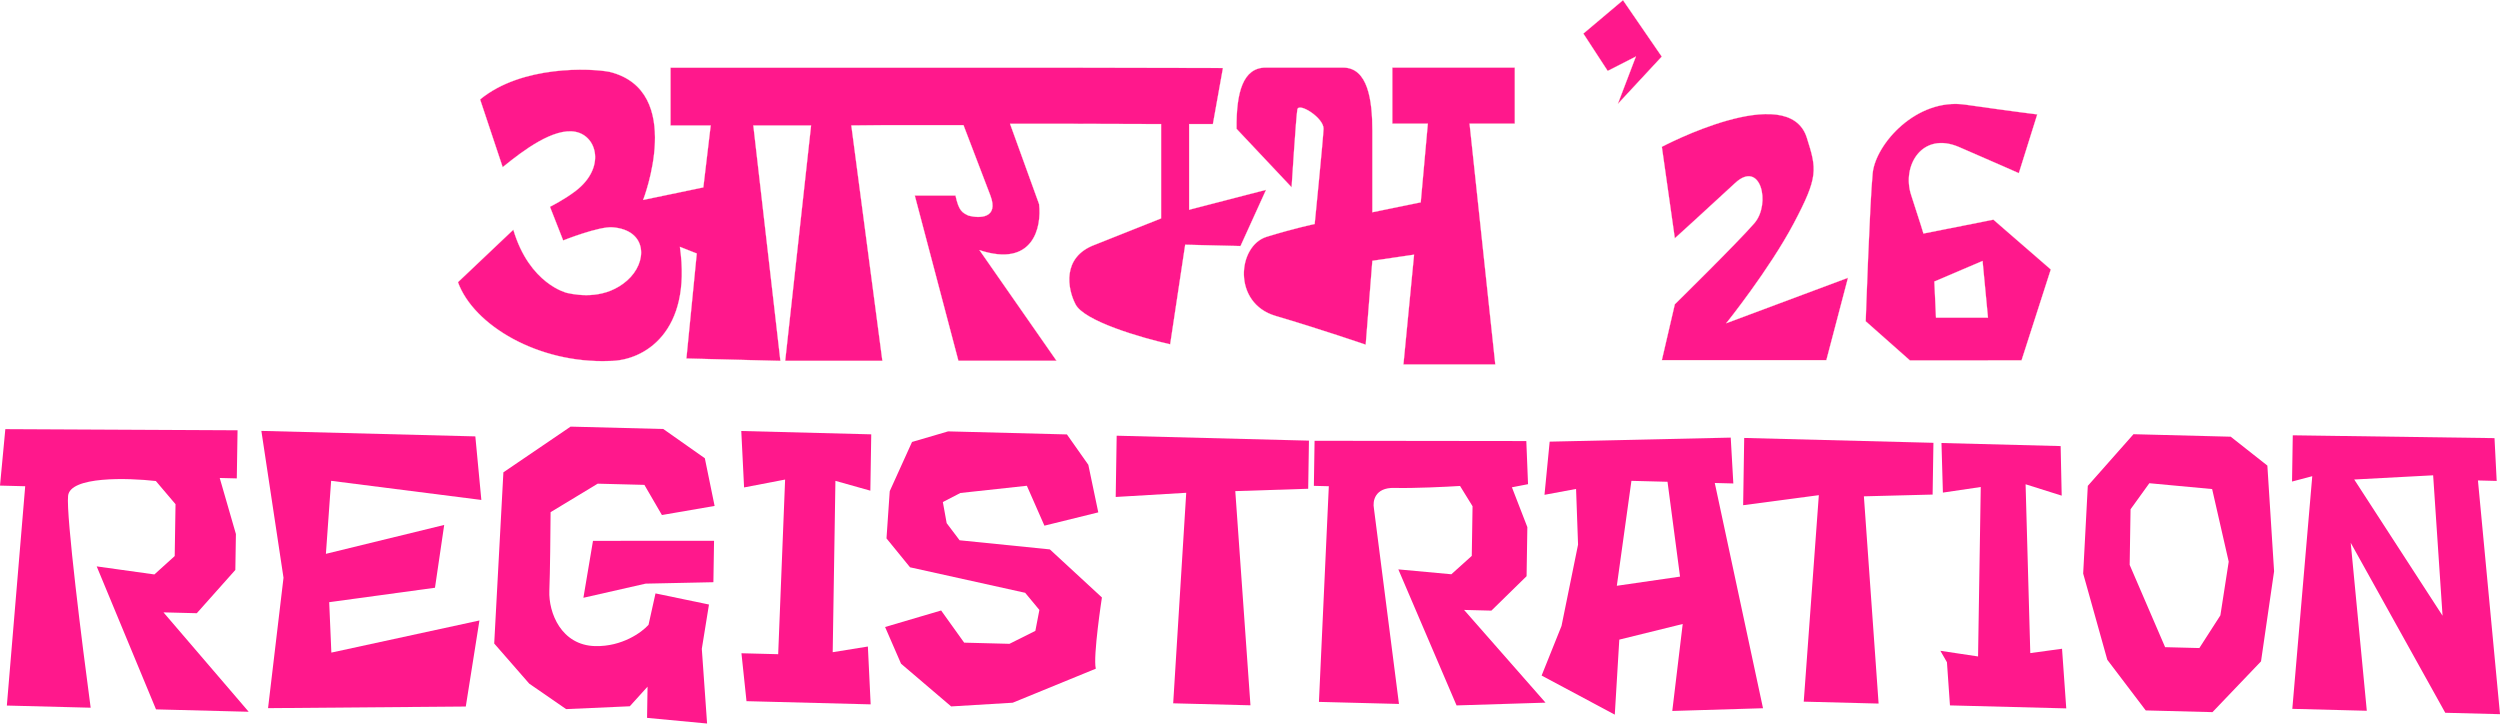
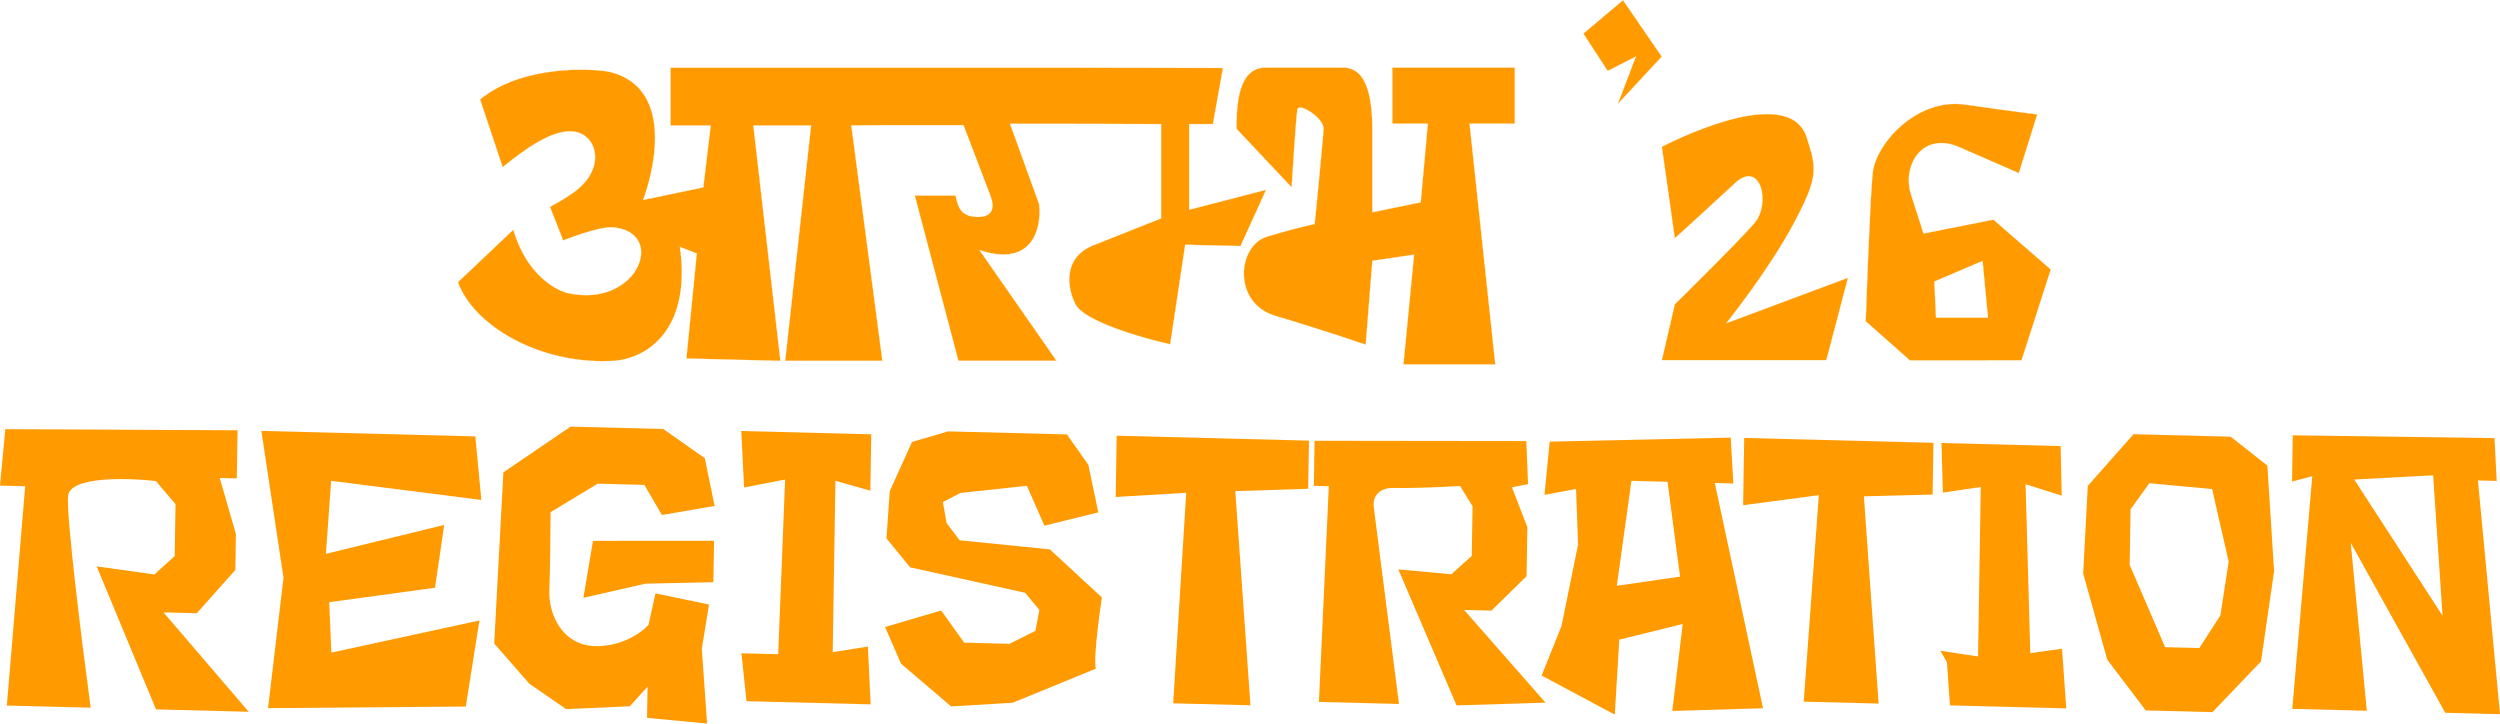
<svg xmlns="http://www.w3.org/2000/svg" width="20832" height="6029" viewBox="0 0 20832 6029" fill="none">
-   <path d="M13193.8 279.921L13524.1 1.476L13847.1 471.651L13480.9 866.063L13631.5 470.925L13396.5 590.96L13193.8 279.921Z" fill="#FF188C" stroke="#FFF0D7" stroke-width="2" />
-   <path d="M14458.2 1525.45C14244.6 1723.87 13956 1985.42 13956 1985.42L13847.8 1223.33C13847.8 1223.33 14901.4 665.014 15055.3 1145.86C15140.4 1411.84 15152 1473.73 14947.7 1859.96C14743.4 2246.2 14384.4 2693.38 14384.4 2693.38L15399 2314.6L15218.6 3001.13L13847.8 3001.13L13956 2535.56C13956 2535.56 14479.1 2021.48 14618.8 1859.96C14758.5 1698.45 14671.8 1327.03 14458.2 1525.45Z" fill="#FF188C" stroke="#FFF0D7" stroke-width="2" />
-   <path fill-rule="evenodd" clip-rule="evenodd" d="M15604.5 1443.82C15628.8 1199.85 15969.5 813.978 16375.5 871.811C16781.1 929.585 16975.7 953.193 16976.1 953.241L16822.5 1442.99C16821.7 1442.62 16630.8 1357.75 16324.8 1225.47C16018.2 1092.92 15844.3 1378.4 15925.7 1626.61C16006.8 1873.92 16027.5 1945.49 16027.7 1946L16610.5 1830.38L17088.8 2245.43L16845.1 3002.56H16565.4V3003.4H15915.1L15546.6 2677.14C15546.7 2675.56 15580.3 1687.6 15604.5 1443.82ZM16118.6 2345.78L16132.2 2646.8H16565.4L16520.4 2174.3L16118.6 2345.78Z" fill="#FF188C" stroke="#FFF0D7" stroke-width="2" />
-   <path d="M12622.7 1030.37H12245.5L12460 3036.98H11694.5L11783.2 2122.03L11435.6 2173.07L11380.1 2872.05C11380.1 2872.05 10991.8 2739.01 10629.4 2632.51C10267 2526.02 10311.7 2047.3 10555.5 1972.81C10799 1898.36 10954.7 1866.82 10954.9 1866.78C10954.9 1866.78 11025.1 1163.88 11028.8 1073.56C11032.5 983.243 10821.7 849.731 10810.6 912.56C10799.5 975.378 10762.6 1560.26 10762.6 1560.49L10304 1073.56C10300.7 771.326 10356.6 562.192 10548.1 563.073C10764.6 563.074 11065.6 563.073 11191.5 563.072C11398.6 563.07 11435.6 834.024 11435.6 1089.27V1768.61L11838.7 1686.15L11897.9 1030.37H11602V563.072H12622.7V1030.37ZM8935.46 563.932H8942.81L8942.81 563.947L10190.6 566.551L10106.7 1033.91H9908.82V1747.77L10549.8 1581.77L10336.8 2050.33L9876.01 2039.17L9750.74 2868.97C9514.77 2816.28 9026.34 2675.16 8960.36 2532.2C8897.94 2410.93 8843.27 2142.56 9123.87 2039.17L9675.13 1819.95V1033.91L8877.88 1031.56V1031.55H8416.42L8658.56 1701.2C8680.77 1890.75 8612.52 2232.75 8161.82 2084.3L8803.94 3006.13H7986.14L7622.67 1629.37H7961.91C7989.39 1758.39 8018.73 1772.31 8070.95 1796.97C8161.82 1820.92 8325.38 1820.92 8252.68 1629.37L8028.54 1042.75H7375.6L7375.6 1042.65L7093.84 1045.29L7352.76 3007.1H6542.81L6758.57 1045.29H6277.25L6502.97 3007.1L5719.58 2987.18L5806.04 2112.22L5665.39 2056.79C5766.92 2767.18 5367.24 3007.63 5078.99 3008.12C4486.93 3031.3 3946.04 2711.06 3816 2351.42L4277.46 1914.15C4411.74 2368.51 4724.72 2440.79 4724.72 2440.79C4834.76 2465.63 5051.3 2490.48 5225.23 2337.85C5399.17 2185.21 5395.83 1917.22 5104.54 1894.13C4990.05 1885.06 4693.09 2003.42 4692.78 2003.55L4582.74 1723.12C4582.87 1723.05 4696.21 1667.53 4795.72 1591.78C5047.74 1399.94 4976.75 1133.87 4795.72 1098.38C4614.69 1062.88 4362.81 1250.72 4188.72 1393L4000.58 828.598C4349.43 541.297 4924.78 568.573 5078.99 598.619C5714.13 755.067 5359.02 1666.01 5359.02 1666.01L5860.76 1561.55L5922.07 1045.29H5587.3V563.963H7392.48L7392.48 563.932H8877.88V563.812L8935.46 563.932Z" fill="#FF188C" />
+   <path d="M13193.8 279.921L13524.1 1.476L13847.1 471.651L13480.9 866.063L13631.5 470.925L13396.5 590.96L13193.8 279.921Z" fill="#FF9A00" stroke="#FFF0D7" stroke-width="2" />
+   <path d="M14458.2 1525.45C14244.6 1723.87 13956 1985.42 13956 1985.42L13847.8 1223.33C13847.8 1223.33 14901.4 665.014 15055.3 1145.86C15140.4 1411.84 15152 1473.73 14947.7 1859.96C14743.4 2246.2 14384.4 2693.38 14384.4 2693.38L15399 2314.6L15218.6 3001.13L13847.8 3001.13L13956 2535.56C13956 2535.56 14479.1 2021.48 14618.8 1859.96C14758.5 1698.45 14671.8 1327.03 14458.2 1525.45Z" fill="#FF9A00" stroke="#FFF0D7" stroke-width="2" />
+   <path fill-rule="evenodd" clip-rule="evenodd" d="M15604.5 1443.82C15628.8 1199.85 15969.5 813.978 16375.5 871.811C16781.1 929.585 16975.7 953.193 16976.1 953.241L16822.5 1442.99C16821.7 1442.62 16630.8 1357.75 16324.8 1225.47C16018.2 1092.92 15844.3 1378.4 15925.7 1626.61C16006.8 1873.92 16027.5 1945.49 16027.7 1946L16610.5 1830.38L17088.8 2245.43L16845.1 3002.56H16565.4V3003.4H15915.1L15546.6 2677.14C15546.7 2675.56 15580.3 1687.6 15604.5 1443.82ZM16118.6 2345.78L16132.2 2646.8H16565.4L16520.4 2174.3L16118.6 2345.78Z" fill="#FF9A00" stroke="#FFF0D7" stroke-width="2" />
+   <path d="M12622.7 1030.37H12245.5L12460 3036.98H11694.5L11783.2 2122.03L11435.6 2173.07L11380.1 2872.05C11380.1 2872.05 10991.8 2739.01 10629.4 2632.51C10267 2526.02 10311.7 2047.3 10555.5 1972.81C10799 1898.36 10954.7 1866.82 10954.9 1866.78C10954.9 1866.78 11025.1 1163.88 11028.8 1073.56C11032.5 983.243 10821.7 849.731 10810.6 912.56C10799.5 975.378 10762.6 1560.26 10762.6 1560.49L10304 1073.56C10300.7 771.326 10356.6 562.192 10548.1 563.073C10764.6 563.074 11065.6 563.073 11191.5 563.072C11398.6 563.07 11435.6 834.024 11435.6 1089.27V1768.61L11838.7 1686.15L11897.9 1030.37H11602V563.072H12622.7V1030.37ZM8935.46 563.932H8942.81L8942.81 563.947L10190.6 566.551L10106.7 1033.91H9908.82V1747.77L10549.8 1581.77L10336.8 2050.33L9876.01 2039.17L9750.74 2868.97C9514.77 2816.28 9026.34 2675.16 8960.36 2532.2C8897.94 2410.93 8843.27 2142.56 9123.87 2039.17L9675.13 1819.95V1033.91L8877.88 1031.56V1031.55H8416.42L8658.56 1701.2C8680.77 1890.75 8612.52 2232.75 8161.82 2084.3L8803.94 3006.13H7986.14L7622.67 1629.37H7961.91C7989.39 1758.39 8018.73 1772.31 8070.95 1796.97C8161.82 1820.92 8325.38 1820.92 8252.68 1629.37L8028.54 1042.75H7375.6L7375.6 1042.65L7093.84 1045.29L7352.76 3007.1H6542.81L6758.57 1045.29H6277.25L6502.97 3007.1L5719.58 2987.18L5806.04 2112.22L5665.39 2056.79C5766.92 2767.18 5367.24 3007.63 5078.99 3008.12C4486.93 3031.3 3946.04 2711.06 3816 2351.42L4277.46 1914.15C4411.74 2368.51 4724.72 2440.79 4724.72 2440.79C4834.76 2465.63 5051.3 2490.48 5225.23 2337.85C5399.17 2185.21 5395.83 1917.22 5104.54 1894.13C4990.05 1885.06 4693.09 2003.42 4692.78 2003.55L4582.74 1723.12C4582.87 1723.05 4696.21 1667.53 4795.72 1591.78C5047.74 1399.94 4976.75 1133.87 4795.72 1098.38C4614.69 1062.88 4362.81 1250.72 4188.72 1393L4000.58 828.598C4349.43 541.297 4924.78 568.573 5078.99 598.619C5714.13 755.067 5359.02 1666.01 5359.02 1666.01L5860.76 1561.55L5922.07 1045.29H5587.3V563.963H7392.48L7392.48 563.932H8877.88V563.812L8935.46 563.932Z" fill="#FF9A00" />
  <path d="M12622.7 1030.37V1031.37H12623.7V1030.37H12622.7ZM12245.5 1030.37V1029.37H12244.4L12244.5 1030.47L12245.5 1030.37ZM12460 3036.98V3037.98H12461.1L12461 3036.87L12460 3036.98ZM11694.5 3036.98L11693.5 3036.88L11693.4 3037.98H11694.5V3036.98ZM11783.2 2122.03L11784.2 2122.12L11784.3 2120.85L11783.1 2121.04L11783.2 2122.03ZM11435.6 2173.07L11435.5 2172.08L11434.7 2172.2L11434.6 2172.99L11435.6 2173.07ZM11380.1 2872.05L11379.8 2873L11381 2873.41L11381.1 2872.13L11380.1 2872.05ZM10629.4 2632.51L10629.1 2633.47V2633.47L10629.4 2632.51ZM10555.5 1972.81L10555.8 1973.76V1973.76L10555.5 1972.81ZM10954.9 1866.78L10955.1 1867.76L10955.8 1867.61L10955.8 1866.88L10954.9 1866.78ZM11028.8 1073.56L11029.8 1073.6V1073.6L11028.8 1073.56ZM10810.6 912.56L10809.6 912.387V912.387L10810.6 912.56ZM10762.6 1560.49L10761.8 1561.17L10763.4 1562.85L10763.6 1560.55L10762.6 1560.49ZM10304 1073.56L10303 1073.58L10303 1073.97L10303.3 1074.25L10304 1073.56ZM10548.1 563.073L10548.1 564.073H10548.1V563.073ZM11191.5 563.072V562.072V562.072V563.072ZM11435.6 1089.27H11436.6V1089.27H11435.6ZM11435.6 1768.61H11434.6V1769.84L11435.8 1769.59L11435.6 1768.61ZM11838.7 1686.15L11838.9 1687.13L11839.6 1686.98L11839.7 1686.24L11838.7 1686.15ZM11897.9 1030.37L11898.9 1030.45L11899 1029.37H11897.9V1030.37ZM11602 1030.37H11601V1031.37H11602V1030.37ZM11602 563.072V562.072H11601V563.072H11602ZM12622.7 563.072H12623.7V562.072H12622.7V563.072ZM8935.46 563.932L8935.46 564.932H8935.46V563.932ZM8942.81 563.932L8943.81 563.999L8943.88 562.932H8942.81V563.932ZM8942.81 563.947L8941.82 563.881L8941.74 564.945L8942.81 564.947L8942.81 563.947ZM10190.6 566.551L10191.6 566.727L10191.8 565.553L10190.6 565.551L10190.6 566.551ZM10106.7 1033.91V1034.91H10107.6L10107.7 1034.08L10106.7 1033.91ZM9908.82 1033.91V1032.91H9907.82V1033.91H9908.82ZM9908.82 1747.77H9907.82V1749.06L9909.07 1748.74L9908.82 1747.77ZM10549.8 1581.77L10550.7 1582.19L10551.6 1580.28L10549.5 1580.8L10549.8 1581.77ZM10336.8 2050.33L10336.8 2051.33L10337.4 2051.35L10337.7 2050.75L10336.8 2050.33ZM9876.01 2039.17L9876.03 2038.17L9875.15 2038.15L9875.02 2039.03L9876.01 2039.17ZM9750.74 2868.97L9750.52 2869.95L9751.57 2870.18L9751.73 2869.12L9750.74 2868.97ZM8960.36 2532.2L8961.26 2531.78L8961.26 2531.76L8961.25 2531.74L8960.36 2532.2ZM9123.87 2039.17L9124.22 2040.11L9124.23 2040.11L9124.24 2040.1L9123.87 2039.17ZM9675.13 1819.95L9675.5 1820.88L9676.13 1820.63V1819.95H9675.13ZM9675.13 1033.91H9676.13V1032.91L9675.13 1032.91L9675.13 1033.91ZM8877.88 1031.56H8876.88V1032.56L8877.87 1032.56L8877.88 1031.56ZM8877.88 1031.55H8878.88V1030.55H8877.88V1031.55ZM8416.42 1031.55V1030.55H8414.99L8415.47 1031.89L8416.42 1031.55ZM8658.56 1701.2L8659.55 1701.08L8659.54 1700.97L8659.5 1700.86L8658.56 1701.2ZM8161.82 2084.3L8162.13 2083.35L8159.28 2082.41L8161 2084.87L8161.82 2084.3ZM8803.94 3006.13V3007.13H8805.86L8804.76 3005.55L8803.94 3006.13ZM7986.14 3006.13L7985.17 3006.38L7985.37 3007.13H7986.14V3006.13ZM7622.67 1629.37V1628.37H7621.37L7621.71 1629.62L7622.67 1629.37ZM7961.91 1629.37L7962.89 1629.16L7962.72 1628.37H7961.91V1629.37ZM8070.95 1796.97L8070.52 1797.88L8070.61 1797.92L8070.69 1797.94L8070.95 1796.97ZM8252.68 1629.37L8253.62 1629.01L8253.62 1629.01L8252.68 1629.37ZM8028.54 1042.75L8029.47 1042.39L8029.22 1041.75H8028.54V1042.75ZM7375.6 1042.75L7374.6 1042.72L7374.57 1043.75H7375.6V1042.75ZM7375.6 1042.65L7376.6 1042.68L7376.64 1041.64L7375.6 1041.65L7375.6 1042.65ZM7093.84 1045.29L7093.83 1044.29L7092.7 1044.3L7092.85 1045.42L7093.84 1045.29ZM7352.76 3007.1V3008.1H7353.9L7353.75 3006.97L7352.76 3007.1ZM6542.81 3007.1L6541.81 3006.99L6541.69 3008.1H6542.81V3007.1ZM6758.57 1045.29L6759.57 1045.4L6759.69 1044.29H6758.57V1045.29ZM6277.25 1045.29V1044.29H6276.13L6276.26 1045.4L6277.25 1045.29ZM6502.97 3007.1L6502.95 3008.1L6504.1 3008.13L6503.97 3006.98L6502.97 3007.1ZM5719.58 2987.18L5718.58 2987.08L5718.48 2988.15L5719.55 2988.18L5719.58 2987.18ZM5806.04 2112.22L5807.04 2112.32L5807.11 2111.57L5806.41 2111.29L5806.04 2112.22ZM5665.39 2056.79L5665.76 2055.86L5664.16 2055.23L5664.4 2056.94L5665.39 2056.79ZM5078.99 3008.11L5078.99 3007.11L5078.97 3007.12L5078.95 3007.12L5078.99 3008.11ZM3816 2351.42L3815.31 2350.69L3814.84 2351.14L3815.06 2351.76L3816 2351.42ZM4277.46 1914.15L4278.42 1913.87L4277.96 1912.3L4276.77 1913.43L4277.46 1914.15ZM4724.72 2440.79L4724.5 2441.76L4724.5 2441.76L4724.72 2440.79ZM5225.23 2337.85L5225.89 2338.6V2338.6L5225.23 2337.85ZM5104.54 1894.13L5104.62 1893.14V1893.14L5104.54 1894.13ZM4692.78 2003.55L4691.85 2003.91L4692.21 2004.85L4693.15 2004.48L4692.78 2003.55ZM4582.74 1723.12L4582.3 1722.22L4581.47 1722.63L4581.8 1723.49L4582.74 1723.12ZM4795.72 1591.78L4796.32 1592.58V1592.58L4795.72 1591.78ZM4795.72 1098.38L4795.91 1097.39V1097.39L4795.72 1098.38ZM4188.72 1393L4187.77 1393.32L4188.23 1394.69L4189.35 1393.78L4188.72 1393ZM4000.58 828.598L3999.95 827.826L3999.42 828.262L3999.64 828.914L4000.58 828.598ZM5078.99 598.619L5079.23 597.648L5079.2 597.642L5079.18 597.637L5078.99 598.619ZM5359.02 1666.01L5358.09 1665.64L5357.42 1667.36L5359.22 1666.98L5359.02 1666.01ZM5860.76 1561.55L5860.96 1562.53L5861.67 1562.38L5861.75 1561.67L5860.76 1561.55ZM5922.07 1045.29L5923.06 1045.4L5923.19 1044.29H5922.07V1045.29ZM5587.3 1045.29H5586.3V1046.29H5587.3V1045.29ZM5587.3 563.963V562.963H5586.3V563.963H5587.3ZM7392.48 563.963V564.963H7393.45L7393.48 563.995L7392.48 563.963ZM7392.48 563.932V562.932H7391.51L7391.48 563.9L7392.48 563.932ZM8877.88 563.932V564.932H8878.88V563.932H8877.88ZM8877.88 563.812L8877.88 562.812L8876.88 562.81V563.812H8877.88ZM12622.7 1030.37V1029.37H12245.5V1030.37V1031.37H12622.7V1030.37ZM12245.5 1030.37L12244.5 1030.47L12459 3037.08L12460 3036.98L12461 3036.87L12246.5 1030.26L12245.5 1030.37ZM12460 3036.98V3035.98H11694.5V3036.98V3037.98H12460V3036.98ZM11694.5 3036.98L11695.5 3037.07L11784.2 2122.12L11783.2 2122.03L11782.2 2121.93L11693.5 3036.88L11694.5 3036.98ZM11783.2 2122.03L11783.1 2121.04L11435.5 2172.08L11435.6 2173.07L11435.7 2174.06L11783.4 2123.01L11783.2 2122.03ZM11435.6 2173.07L11434.6 2172.99L11379.1 2871.97L11380.1 2872.05L11381.1 2872.13L11436.6 2173.15L11435.6 2173.07ZM11380.1 2872.05C11380.5 2871.1 11380.5 2871.1 11380.5 2871.1C11380.4 2871.1 11380.4 2871.1 11380.4 2871.1C11380.4 2871.09 11380.4 2871.09 11380.4 2871.08C11380.3 2871.06 11380.3 2871.04 11380.2 2871.01C11380 2870.94 11379.7 2870.85 11379.3 2870.72C11378.6 2870.46 11377.5 2870.08 11376 2869.58C11373.1 2868.58 11368.7 2867.1 11363.1 2865.18C11351.7 2861.33 11335.1 2855.72 11314.1 2848.65C11272 2834.51 11212.2 2814.55 11141 2791.27C10998.6 2744.69 10810.9 2684.8 10629.7 2631.55L10629.4 2632.51L10629.1 2633.47C10810.3 2686.71 10998 2746.6 11140.4 2793.17C11211.6 2816.45 11271.4 2836.41 11313.5 2850.55C11334.5 2857.61 11351.1 2863.23 11362.4 2867.07C11368.1 2868.99 11372.4 2870.48 11375.4 2871.48C11376.8 2871.98 11377.9 2872.36 11378.7 2872.61C11379.1 2872.74 11379.3 2872.83 11379.5 2872.9C11379.6 2872.93 11379.7 2872.96 11379.7 2872.97C11379.8 2872.98 11379.8 2872.99 11379.8 2872.99C11379.8 2872.99 11379.8 2872.99 11379.8 2872.99C11379.8 2873 11379.8 2873 11380.1 2872.05ZM10629.4 2632.51L10629.7 2631.55C10449 2578.45 10369.8 2432.57 10366.1 2290.63C10362.5 2148.6 10434.5 2010.83 10555.8 1973.76L10555.5 1972.81L10555.2 1971.85C10432.7 2009.27 10360.5 2148.11 10364.1 2290.69C10367.8 2433.35 10447.5 2580.08 10629.1 2633.47L10629.4 2632.51ZM10555.5 1972.81L10555.8 1973.76C10799.3 1899.33 10954.9 1867.8 10955.1 1867.76L10954.9 1866.78L10954.7 1865.8C10954.4 1865.85 10798.8 1897.39 10555.2 1971.85L10555.5 1972.81ZM10954.9 1866.78C10955.8 1866.88 10955.8 1866.88 10955.8 1866.87C10955.9 1866.87 10955.9 1866.86 10955.9 1866.85C10955.9 1866.83 10955.9 1866.8 10955.9 1866.75C10955.9 1866.67 10955.9 1866.54 10955.9 1866.37C10955.9 1866.03 10956 1865.53 10956.1 1864.86C10956.2 1863.53 10956.4 1861.55 10956.6 1858.96C10957.2 1853.79 10957.9 1846.2 10958.9 1836.5C10960.8 1817.1 10963.6 1789.29 10966.9 1755.64C10973.5 1688.33 10982.4 1597.64 10991.4 1504.14C11009.5 1317.14 11028 1118.8 11029.8 1073.6L11028.8 1073.56L11027.8 1073.52C11026 1118.64 11007.5 1316.91 10989.5 1503.94C10980.4 1597.45 10971.5 1688.14 10964.9 1755.44C10961.6 1789.1 10958.8 1816.91 10956.9 1836.3C10955.9 1846 10955.2 1853.6 10954.6 1858.77C10954.4 1861.35 10954.2 1863.33 10954.1 1864.66C10954 1865.33 10953.9 1865.83 10953.9 1866.17C10953.9 1866.34 10953.9 1866.47 10953.9 1866.55C10953.9 1866.6 10953.9 1866.63 10953.9 1866.65C10953.9 1866.66 10953.9 1866.67 10953.9 1866.67C10953.9 1866.68 10953.9 1866.68 10954.9 1866.78ZM11028.8 1073.56L11029.8 1073.6C11030.8 1050.66 11018.1 1025.14 10998.6 1000.84C10979.1 976.513 10952.7 953.256 10925.8 934.806C10899 916.364 10871.6 902.67 10850.2 897.537C10839.5 894.974 10830.1 894.515 10823 896.783C10819.5 897.922 10816.5 899.754 10814.2 902.362C10811.9 904.971 10810.4 908.307 10809.6 912.387L10810.6 912.56L10811.6 912.734C10812.3 908.96 10813.7 905.976 10815.7 903.682C10817.7 901.387 10820.4 899.734 10823.6 898.687C10830.2 896.583 10839.1 896.953 10849.7 899.482C10870.8 904.535 10897.9 918.082 10924.7 936.455C10951.5 954.819 10977.7 977.948 10997.1 1002.09C11016.4 1026.27 11028.7 1051.31 11027.8 1073.52L11028.8 1073.56ZM10810.6 912.56L10809.6 912.387C10806.9 928.151 10802.5 976.546 10797.4 1040.19C10792.4 1103.86 10786.8 1182.87 10781.4 1259.93C10770.8 1414.03 10761.6 1560.31 10761.6 1560.43L10762.6 1560.49L10763.6 1560.55C10763.6 1560.44 10772.8 1414.16 10783.4 1260.06C10788.8 1183.01 10794.4 1104.01 10799.4 1040.35C10804.5 976.65 10808.9 928.379 10811.6 912.734L10810.6 912.56ZM10762.6 1560.49L10763.3 1559.8L10304.7 1072.88L10304 1073.56L10303.3 1074.25L10761.8 1561.17L10762.6 1560.49ZM10304 1073.56L10305 1073.55C10303.3 922.463 10316.5 794.791 10353.9 705.034C10372.6 660.17 10397.4 624.831 10429.3 600.762C10461.2 576.702 10500.4 563.854 10548.1 564.073L10548.1 563.073L10548.1 562.073C10500 561.852 10460.4 574.814 10428.1 599.165C10395.8 623.506 10370.9 659.175 10352.1 704.264C10314.5 794.413 10301.3 922.427 10303 1073.58L10304 1073.56ZM10548.1 563.073V564.073C10764.6 564.074 11065.6 564.073 11191.5 564.072V563.072V562.072C11065.6 562.073 10764.6 562.074 10548.1 562.073V563.073ZM11191.5 563.072V564.072C11243.1 564.072 11284 580.918 11316.4 610.138C11348.8 639.378 11372.7 681.057 11390.3 730.785C11425.4 830.258 11434.6 961.662 11434.6 1089.27H11435.6H11436.6C11436.6 961.629 11427.4 829.934 11392.2 730.12C11374.6 680.205 11350.5 638.193 11317.7 608.653C11284.9 579.094 11243.5 562.072 11191.5 562.072V563.072ZM11435.6 1089.27H11434.6V1768.61H11435.6H11436.6V1089.27H11435.6ZM11435.6 1768.61L11435.8 1769.59L11838.9 1687.13L11838.7 1686.15L11838.5 1685.17L11435.4 1767.63L11435.6 1768.61ZM11838.7 1686.15L11839.7 1686.24L11898.9 1030.45L11897.9 1030.37L11896.9 1030.28L11837.7 1686.06L11838.7 1686.15ZM11897.9 1030.37V1029.37H11602V1030.37V1031.37H11897.9V1030.37ZM11602 1030.37H11603V563.072H11602H11601V1030.37H11602ZM11602 563.072V564.072H12622.7V563.072V562.072H11602V563.072ZM12622.7 563.072H12621.7V1030.37H12622.7H12623.7V563.072H12622.7ZM8935.46 563.932V564.932H8942.81V563.932V562.932H8935.46V563.932ZM8942.81 563.932L8941.82 563.866L8941.82 563.881L8942.81 563.947L8943.81 564.014L8943.81 563.999L8942.81 563.932ZM8942.81 563.947L8942.81 564.947L10190.6 567.551L10190.6 566.551L10190.6 565.551L8942.82 562.947L8942.81 563.947ZM10190.6 566.551L10189.6 566.374L10105.8 1033.73L10106.7 1033.91L10107.7 1034.08L10191.6 566.727L10190.6 566.551ZM10106.7 1033.91V1032.91H9908.82V1033.91V1034.91H10106.7V1033.91ZM9908.82 1033.91H9907.82V1747.77H9908.82H9909.82V1033.91H9908.82ZM9908.82 1747.77L9909.07 1748.74L10550 1582.74L10549.8 1581.77L10549.5 1580.8L9908.57 1746.8L9908.82 1747.77ZM10549.8 1581.77L10548.9 1581.36L10335.9 2049.92L10336.8 2050.33L10337.7 2050.75L10550.7 1582.19L10549.8 1581.77ZM10336.8 2050.33L10336.8 2049.33L9876.03 2038.17L9876.01 2039.17L9875.98 2040.17L10336.8 2051.33L10336.8 2050.33ZM9876.01 2039.17L9875.02 2039.03L9749.75 2868.82L9750.74 2868.97L9751.73 2869.12L9877 2039.32L9876.01 2039.17ZM9750.74 2868.97L9750.96 2868C9633.01 2841.66 9451.95 2793.22 9292.16 2733.5C9212.25 2703.64 9137.7 2670.97 9079.01 2636.86C9020.27 2602.71 8977.62 2567.22 8961.26 2531.78L8960.36 2532.2L8959.45 2532.62C8976.08 2568.66 9019.23 2604.42 9078.01 2638.59C9136.83 2672.78 9211.5 2705.5 9291.46 2735.37C9451.36 2795.13 9632.51 2843.6 9750.52 2869.95L9750.74 2868.97ZM8960.36 2532.2L8961.25 2531.74C8930.1 2471.23 8900.9 2374.03 8914.47 2279.12C8928.03 2184.3 8984.27 2091.67 9124.22 2040.11L9123.87 2039.17L9123.53 2038.24C8982.87 2090.06 8926.15 2183.31 8912.49 2278.84C8898.85 2374.28 8928.2 2471.9 8959.47 2532.66L8960.36 2532.2ZM9123.87 2039.17L9124.24 2040.1L9675.5 1820.88L9675.13 1819.95L9674.76 1819.02L9123.5 2038.25L9123.87 2039.17ZM9675.13 1819.95H9676.13V1033.91H9675.13H9674.13V1819.95H9675.13ZM9675.13 1033.91L9675.13 1032.91L8877.88 1030.56L8877.88 1031.56L8877.87 1032.56L9675.13 1034.91L9675.13 1033.91ZM8877.88 1031.56H8878.88V1031.55H8877.88H8876.88V1031.56H8877.88ZM8877.88 1031.55V1030.55H8416.42V1031.55V1032.55H8877.88V1031.55ZM8416.42 1031.55L8415.47 1031.89L8657.62 1701.54L8658.56 1701.2L8659.5 1700.86L8417.36 1031.21L8416.42 1031.55ZM8658.56 1701.2L8657.56 1701.31C8668.66 1795.98 8657.13 1928.55 8586.74 2018.88C8551.57 2064.02 8501.68 2098.64 8432.5 2112.74C8363.29 2126.84 8274.7 2120.42 8162.13 2083.35L8161.82 2084.3L8161.5 2085.25C8274.29 2122.39 8363.24 2128.89 8432.89 2114.7C8502.57 2100.5 8552.86 2065.61 8588.32 2020.11C8659.17 1929.18 8670.67 1795.97 8659.55 1701.08L8658.56 1701.2ZM8161.82 2084.3L8161 2084.87L8803.12 3006.7L8803.94 3006.13L8804.76 3005.55L8162.64 2083.72L8161.82 2084.3ZM8803.94 3006.13V3005.13H7986.14V3006.13V3007.13H8803.94V3006.13ZM7986.14 3006.13L7987.11 3005.87L7623.64 1629.11L7622.67 1629.37L7621.71 1629.62L7985.17 3006.38L7986.14 3006.13ZM7622.67 1629.37V1630.37H7961.91V1629.37V1628.37H7622.67V1629.37ZM7961.91 1629.37L7960.93 1629.58C7974.68 1694.12 7988.92 1730.04 8006.36 1752.91C8023.82 1775.82 8044.43 1785.55 8070.52 1797.88L8070.95 1796.97L8071.38 1796.07C8045.25 1783.73 8025.08 1774.17 8007.95 1751.7C7990.79 1729.19 7976.62 1693.64 7962.89 1629.16L7961.91 1629.37ZM8070.95 1796.97L8070.69 1797.94C8093.48 1803.94 8120.82 1808.45 8147.89 1808.82C8174.95 1809.2 8201.81 1805.45 8223.59 1794.88C8245.4 1784.29 8262.09 1766.86 8268.7 1739.97C8275.3 1713.13 8271.83 1677 8253.62 1629.01L8252.68 1629.37L8251.75 1629.72C8269.89 1677.51 8273.23 1713.21 8266.76 1739.49C8260.31 1765.73 8244.06 1782.72 8222.71 1793.08C8201.33 1803.46 8174.81 1807.2 8147.92 1806.82C8121.03 1806.45 8093.86 1801.97 8071.2 1796.01L8070.95 1796.97ZM8252.68 1629.37L8253.62 1629.01L8029.47 1042.39L8028.54 1042.75L8027.6 1043.11L8251.75 1629.72L8252.68 1629.37ZM8028.54 1042.75V1041.75H7375.6V1042.75V1043.75H8028.54V1042.75ZM7375.6 1042.75L7376.6 1042.78L7376.6 1042.68L7375.6 1042.65L7374.6 1042.62L7374.6 1042.72L7375.6 1042.75ZM7375.6 1042.65L7375.6 1041.65L7093.83 1044.29L7093.84 1045.29L7093.85 1046.29L7375.61 1043.65L7375.6 1042.65ZM7093.84 1045.29L7092.85 1045.42L7351.77 3007.23L7352.76 3007.1L7353.75 3006.97L7094.83 1045.16L7093.84 1045.29ZM7352.76 3007.1V3006.1H6542.81V3007.1V3008.1H7352.76V3007.1ZM6542.81 3007.1L6543.8 3007.21L6759.57 1045.4L6758.57 1045.29L6757.58 1045.18L6541.81 3006.99L6542.81 3007.1ZM6758.57 1045.29V1044.29H6277.25V1045.29V1046.29H6758.57V1045.29ZM6277.25 1045.29L6276.26 1045.4L6501.98 3007.21L6502.97 3007.1L6503.97 3006.98L6278.24 1045.17L6277.25 1045.29ZM6502.97 3007.1L6503 3006.1L5719.6 2986.18L5719.58 2987.18L5719.55 2988.18L6502.95 3008.1L6502.97 3007.1ZM5719.58 2987.18L5720.57 2987.28L5807.04 2112.32L5806.04 2112.22L5805.05 2112.13L5718.58 2987.08L5719.58 2987.18ZM5806.04 2112.22L5806.41 2111.29L5665.76 2055.86L5665.39 2056.79L5665.03 2057.73L5805.68 2113.15L5806.04 2112.22ZM5665.39 2056.79L5664.4 2056.94C5715.14 2411.93 5640.62 2649.33 5517.59 2798.03C5394.54 2946.74 5222.85 3006.87 5078.99 3007.11L5078.99 3008.11L5078.99 3009.11C5223.37 3008.87 5395.65 2948.53 5519.13 2799.3C5642.61 2650.06 5717.17 2412.04 5666.38 2056.65L5665.39 2056.79ZM5078.99 3008.11L5078.95 3007.12C4783.11 3018.7 4500.05 2944.48 4274.71 2822.45C4049.36 2700.4 3881.85 2530.59 3816.94 2351.08L3816 2351.42L3815.06 2351.76C3880.19 2531.89 4048.14 2702.02 4273.76 2824.21C4499.4 2946.4 4782.81 3020.71 5079.03 3009.11L5078.99 3008.11ZM3816 2351.42L3816.69 2352.15L4278.15 1914.88L4277.46 1914.15L4276.77 1913.43L3815.31 2350.69L3816 2351.42ZM4277.46 1914.15L4276.5 1914.43C4343.7 2141.82 4455.64 2273.65 4550.83 2348.64C4598.42 2386.13 4641.81 2409.41 4673.32 2423.31C4689.07 2430.26 4701.85 2434.87 4710.7 2437.75C4715.13 2439.18 4718.57 2440.18 4720.91 2440.83C4722.08 2441.15 4722.97 2441.38 4723.58 2441.54C4723.88 2441.61 4724.11 2441.67 4724.26 2441.7C4724.34 2441.72 4724.4 2441.74 4724.44 2441.75C4724.46 2441.75 4724.47 2441.76 4724.48 2441.76C4724.49 2441.76 4724.49 2441.76 4724.49 2441.76C4724.5 2441.76 4724.5 2441.76 4724.72 2440.79C4724.95 2439.81 4724.95 2439.81 4724.95 2439.81C4724.94 2439.81 4724.94 2439.81 4724.94 2439.81C4724.93 2439.81 4724.91 2439.8 4724.9 2439.8C4724.86 2439.79 4724.8 2439.78 4724.73 2439.76C4724.58 2439.73 4724.36 2439.67 4724.07 2439.6C4723.48 2439.45 4722.6 2439.22 4721.44 2438.9C4719.13 2438.26 4715.72 2437.27 4711.32 2435.84C4702.53 2432.99 4689.81 2428.4 4674.13 2421.48C4642.75 2407.63 4599.51 2384.44 4552.07 2347.07C4457.2 2272.33 4345.5 2140.85 4278.42 1913.87L4277.46 1914.15ZM4724.72 2440.79L4724.5 2441.76C4834.62 2466.63 5051.58 2491.56 5225.89 2338.6L5225.23 2337.85L5224.57 2337.09C5051.01 2489.4 4834.91 2464.64 4724.94 2439.81L4724.72 2440.79ZM5225.23 2337.85L5225.89 2338.6C5313.05 2262.11 5355.91 2156.62 5340.33 2067.24C5332.54 2022.52 5310.13 1981.87 5271.37 1950.96C5232.62 1920.05 5177.59 1898.92 5104.62 1893.14L5104.54 1894.13L5104.46 1895.13C5177.14 1900.89 5231.76 1921.92 5270.12 1952.52C5308.48 1983.12 5330.65 2023.33 5338.36 2067.58C5353.79 2156.12 5311.35 2260.95 5224.57 2337.09L5225.23 2337.85ZM5104.54 1894.13L5104.62 1893.14C5075.84 1890.85 5035.69 1896.58 4991.73 1906.41C4947.74 1916.24 4899.85 1930.2 4855.53 1944.44C4766.91 1972.92 4692.57 2002.55 4692.41 2002.62L4692.78 2003.55L4693.15 2004.48C4693.29 2004.42 4767.59 1974.81 4856.15 1946.34C4900.43 1932.11 4948.26 1918.17 4992.16 1908.36C5036.09 1898.54 5076 1892.87 5104.46 1895.13L5104.54 1894.13ZM4692.78 2003.55L4693.71 2003.18L4583.67 1722.76L4582.74 1723.12L4581.8 1723.49L4691.85 2003.91L4692.78 2003.55ZM4582.74 1723.12L4583.18 1724.02C4583.32 1723.95 4696.73 1668.39 4796.32 1592.58L4795.72 1591.78L4795.11 1590.99C4695.68 1666.67 4582.42 1722.16 4582.3 1722.22L4582.74 1723.12ZM4795.72 1591.78L4796.32 1592.58C4922.55 1496.49 4968.02 1381.7 4959.11 1286.36C4950.2 1191.03 4886.91 1115.24 4795.91 1097.39L4795.72 1098.38L4795.53 1099.36C4885.56 1117.01 4948.28 1192 4957.12 1286.54C4965.95 1381.07 4920.91 1495.23 4795.11 1590.99L4795.72 1591.78ZM4795.72 1098.38L4795.91 1097.39C4705.02 1079.57 4596.52 1117.82 4489.12 1178.15C4381.69 1238.5 4275.14 1321.08 4188.09 1392.23L4188.72 1393L4189.35 1393.78C4276.39 1322.64 4382.82 1240.16 4490.1 1179.89C4597.43 1119.61 4705.38 1081.68 4795.53 1099.36L4795.72 1098.38ZM4188.72 1393L4189.67 1392.69L4001.53 828.281L4000.58 828.598L3999.64 828.914L4187.77 1393.32L4188.72 1393ZM4000.58 828.598L4001.22 829.369C4175.44 685.891 4406.27 620.923 4612.9 595.596C4819.52 570.27 5001.81 584.599 5078.8 599.601L5078.99 598.619L5079.18 597.637C5001.96 582.592 4819.47 568.261 4612.66 593.611C4405.85 618.96 4174.58 684.004 3999.95 827.826L4000.58 828.598ZM5078.99 598.619L5078.75 599.59C5237.26 638.634 5333.92 724.719 5389.81 831.862C5445.72 939.048 5460.87 1067.39 5456.18 1190.94C5451.5 1314.49 5426.97 1433.17 5403.62 1520.97C5391.94 1564.87 5380.55 1601.04 5372.09 1626.24C5367.86 1638.84 5364.36 1648.69 5361.91 1655.39C5360.69 1658.75 5359.74 1661.31 5359.08 1663.03C5358.76 1663.9 5358.51 1664.55 5358.34 1664.99C5358.26 1665.2 5358.19 1665.37 5358.15 1665.48C5358.13 1665.53 5358.12 1665.57 5358.1 1665.6C5358.1 1665.62 5358.1 1665.63 5358.09 1665.63C5358.09 1665.64 5358.09 1665.64 5359.02 1666.01C5359.95 1666.37 5359.95 1666.37 5359.96 1666.36C5359.96 1666.35 5359.96 1666.34 5359.97 1666.33C5359.98 1666.3 5360 1666.26 5360.02 1666.2C5360.06 1666.09 5360.12 1665.92 5360.21 1665.7C5360.38 1665.26 5360.63 1664.61 5360.96 1663.74C5361.61 1662.01 5362.57 1659.44 5363.79 1656.08C5366.24 1649.36 5369.75 1639.49 5373.99 1626.88C5382.46 1601.65 5393.86 1565.43 5405.55 1521.48C5428.93 1433.6 5453.49 1314.76 5458.18 1191.02C5462.88 1067.28 5447.72 938.553 5391.58 830.937C5335.42 723.278 5238.29 636.828 5079.23 597.648L5078.99 598.619ZM5359.02 1666.01L5359.22 1666.98L5860.96 1562.53L5860.76 1561.55L5860.55 1560.57L5358.82 1665.03L5359.02 1666.01ZM5860.76 1561.55L5861.75 1561.67L5923.06 1045.4L5922.07 1045.29L5921.07 1045.17L5859.77 1561.43L5860.76 1561.55ZM5922.07 1045.29V1044.29H5587.3V1045.29V1046.29H5922.07V1045.29ZM5587.3 1045.29H5588.3V563.963H5587.3H5586.3V1045.29H5587.3ZM5587.3 563.963V564.963H7392.48V563.963V562.963H5587.3V563.963ZM7392.48 563.963L7393.48 563.995L7393.48 563.965L7392.48 563.932L7391.48 563.9L7391.48 563.93L7392.48 563.963ZM7392.48 563.932V564.932H8877.88V563.932V562.932H7392.48V563.932ZM8877.88 563.932H8878.88V563.812H8877.88H8876.88V563.932H8877.88ZM8877.88 563.812L8877.88 564.812L8935.46 564.932L8935.46 563.932L8935.46 562.932L8877.88 562.812L8877.88 563.812Z" fill="#FFF0D7" />
-   <path fill-rule="evenodd" clip-rule="evenodd" d="M19099.1 4012.62L19105.2 3627.32L20786.2 3650.88L20804.4 4007.46L20648.2 4003.45L20832 5951.11L20375.9 5939.4L19588.1 4523.13L19722.1 5922.63L19101.4 5906.7L19267.6 3968.02L19099.1 4012.62ZM19617.3 3995.58L20274.9 3960.61L20353.3 5130.73L19617.3 3995.58Z" fill="#FF188C" />
-   <path fill-rule="evenodd" clip-rule="evenodd" d="M17358.7 4779.42L17397.2 4048.63L17778 3618.16L18588 3638.94L18893.5 3879.62L18949.5 4760.57L18840.6 5511.08L18436.1 5934.09L17880 5919.82L17559.7 5497.78L17358.7 4779.42ZM17753.5 4243.65L17746.1 4707.19L18041.5 5392.74L18326.8 5400.06L18502 5127.69L18571.4 4680.43L18433.3 4075.22L17910 4026.57L17753.5 4243.65Z" fill="#FF188C" />
-   <path fill-rule="evenodd" clip-rule="evenodd" d="M13455.7 5955L12846 5629.23L13011.9 5215.74L13149.6 4538.37L13133.1 4074.22L12869.9 4123.23L12913.1 3680.18L14421.8 3646.5L14443.5 4028.6L14288.9 4024.64L14690.8 5901.58L13934.8 5924.25L14021.7 5199.59L13493.3 5329.84L13455.7 5955ZM13594.3 4006.81L13472.7 4881.24L13999.5 4804.76L13895.1 4014.53L13594.3 4006.81Z" fill="#FF188C" />
-   <path fill-rule="evenodd" clip-rule="evenodd" d="M17170.9 3717.04L16177.9 3691.56L16189.8 4104.72L16505.2 4058.03L16482.8 5470.14L16168.8 5422.95L16223.5 5518.28L16248.6 5877.96L17217.7 5902.83L17182.5 5405.92L16918 5442.18L16878.8 4035.33L17179.7 4130.12L17170.9 3717.04Z" fill="#FF188C" />
-   <path fill-rule="evenodd" clip-rule="evenodd" d="M16110.9 3689.85L14534.1 3649.38L14525.3 4209.73L15156 4126.13L15030.2 5846.7L15654 5862.71L15531.4 4135.76L16104.1 4121.11L16110.9 3689.85Z" fill="#FF188C" />
-   <path fill-rule="evenodd" clip-rule="evenodd" d="M10948.2 4048.48L10954.1 3672.96L12718.5 3675.19L12732.8 4034.6L12598.5 4060.5L12727.1 4392.52L12720.7 4801.29L12427.5 5088.24L12199.9 5082.4L12878.6 5855.08L12137.2 5878.12L11652 4744.52L12093.8 4785.21L12264 4632.06L12270.5 4218.4L12166.3 4049.41C12052 4056.59 11782.6 4069.9 11618.9 4065.7C11455.2 4061.5 11437.1 4177.12 11448.5 4235.46L11657.3 5865.81L10990.4 5848.7L11072.8 4051.68L10948.2 4048.48Z" fill="#FF188C" />
-   <path fill-rule="evenodd" clip-rule="evenodd" d="M9884.6 4106.31L9775.96 5860.58L10419.8 5877.1L10293.4 4092.34L10900.9 4072.71L10907.2 3671.76L9305.04 3630.65L9296.93 4141.12L9884.6 4106.31Z" fill="#FF188C" />
-   <path fill-rule="evenodd" clip-rule="evenodd" d="M9151.77 4269.47L8702.94 4380.24L8556.63 4047.77L8002.42 4107.9L7856.56 4183.41L7888.39 4359.34L7996.16 4502.01L8748.28 4578.05L9182.07 4978.55C9182.07 4978.55 9106.56 5469.36 9131.09 5572.06L8438.67 5855.61L7925.71 5886.48L7508.14 5530.41L7375.26 5224.7L7842.21 5087L8034.18 5355.1L8411.84 5364.79L8627.47 5256.84L8661.01 5082.58L8542.48 4939.64L7583.22 4727.19L7386.98 4486.37L7414 4092.81L7599.8 3682.77L7900.53 3594.61L8890.45 3620.01L9068.8 3873.08L9151.77 4269.47Z" fill="#FF188C" />
-   <path fill-rule="evenodd" clip-rule="evenodd" d="M7259.93 3619.26L6176.94 3591.47L6200.25 4061.66L6542.18 3996.08L6484.45 5451.32L6178.32 5443.46L6220.46 5842.72L7254.99 5869.27L7231.86 5387.34L6938.71 5434.6L6961.37 4006.84L7252.48 4088.66L7259.93 3619.26Z" fill="#FF188C" />
-   <path fill-rule="evenodd" clip-rule="evenodd" d="M5954.65 4215.8L5515.61 4291.61L5369.55 4040.35L4980.35 4030.36L4587.99 4267.81C4587.05 4424.31 4583.65 4774.27 4577.61 4922.03C4570.06 5106.74 4677.35 5376.58 4958.86 5383.8C5184.08 5389.58 5349.55 5267.95 5404.13 5206.41L5462.15 4944.73L5907.75 5037.37L5848.03 5406.62L5892.01 6028.98L5391.82 5981.9L5395.95 5721.77L5247.92 5885.27L4717.38 5908.83L4409.88 5696.47L4118.16 5362.23L4194.67 3935.85L4754.74 3554.98L5526.99 3574.79L5873.24 3818.47L5954.65 4215.8Z" fill="#FF188C" />
-   <path fill-rule="evenodd" clip-rule="evenodd" d="M5944.56 4851.45L5950.04 4506.25L4941.24 4506.77L4861.38 4981.17L5379.57 4863.37L5944.56 4851.45Z" fill="#FF188C" />
-   <path fill-rule="evenodd" clip-rule="evenodd" d="M2362.43 4814.32L2177.95 3590.6L3960.88 3636.35L4010.96 4165.93L2759.23 4006.63L2715.71 4615L3701.4 4374.19L3624.6 4897.58L2743.18 5017.8L2761.13 5437.96L3995.01 5170.25L3881.29 5887.38L2233.61 5900.86L2362.43 4814.32Z" fill="#FF188C" />
-   <path fill-rule="evenodd" clip-rule="evenodd" d="M0 4046.38L209.983 4051.76L57.085 5879.25L755.492 5897.17C685.526 5376.54 549.935 4294.5 567.299 4131.37C584.663 3968.24 1062.15 3981.34 1298.72 4008.28L1462.64 4201.31L1455.78 4633.55L1286.37 4786.71L805.735 4719.59L1300.06 5911.15L2072.31 5930.96L1362.15 5102.69L1639.82 5109.82L1961.03 4749.23L1965.78 4449.99L1830.84 3982.81L1973.14 3986.46L1979.5 3585.51L44.403 3575.97L0 4046.38Z" fill="#FF188C" />
+   <path fill-rule="evenodd" clip-rule="evenodd" d="M19099.1 4012.62L19105.2 3627.32L20786.2 3650.88L20804.4 4007.46L20648.2 4003.45L20832 5951.11L20375.9 5939.4L19588.1 4523.13L19722.1 5922.63L19101.4 5906.7L19267.6 3968.02L19099.1 4012.62ZM19617.3 3995.58L20274.9 3960.61L20353.3 5130.73L19617.3 3995.58Z" fill="#FF9A00" />
+   <path fill-rule="evenodd" clip-rule="evenodd" d="M17358.7 4779.42L17397.2 4048.63L17778 3618.16L18588 3638.94L18893.5 3879.62L18949.5 4760.57L18840.6 5511.08L18436.1 5934.09L17880 5919.82L17559.7 5497.78L17358.7 4779.42ZM17753.5 4243.65L17746.1 4707.19L18041.5 5392.74L18326.8 5400.06L18502 5127.69L18571.4 4680.43L18433.3 4075.22L17910 4026.57L17753.5 4243.65Z" fill="#FF9A00" />
+   <path fill-rule="evenodd" clip-rule="evenodd" d="M13455.7 5955L12846 5629.23L13011.9 5215.74L13149.6 4538.37L13133.1 4074.22L12869.9 4123.23L12913.1 3680.18L14421.8 3646.5L14443.5 4028.6L14288.9 4024.64L14690.8 5901.58L13934.8 5924.25L14021.7 5199.59L13493.3 5329.84L13455.7 5955ZM13594.3 4006.81L13472.7 4881.24L13999.5 4804.76L13895.1 4014.53L13594.3 4006.81Z" fill="#FF9A00" />
+   <path fill-rule="evenodd" clip-rule="evenodd" d="M17170.9 3717.04L16177.9 3691.56L16189.8 4104.72L16505.2 4058.03L16482.8 5470.14L16168.8 5422.95L16223.5 5518.28L16248.6 5877.96L17217.7 5902.83L17182.5 5405.92L16918 5442.18L16878.8 4035.33L17179.7 4130.12L17170.9 3717.04Z" fill="#FF9A00" />
+   <path fill-rule="evenodd" clip-rule="evenodd" d="M16110.9 3689.85L14534.1 3649.38L14525.3 4209.73L15156 4126.13L15030.2 5846.7L15654 5862.71L15531.4 4135.76L16104.1 4121.11L16110.9 3689.85Z" fill="#FF9A00" />
+   <path fill-rule="evenodd" clip-rule="evenodd" d="M10948.2 4048.48L10954.1 3672.96L12718.5 3675.19L12732.8 4034.6L12598.5 4060.5L12727.1 4392.52L12720.7 4801.29L12427.5 5088.24L12199.9 5082.4L12878.6 5855.08L12137.2 5878.12L11652 4744.52L12093.8 4785.21L12264 4632.06L12270.5 4218.4L12166.3 4049.41C12052 4056.59 11782.6 4069.9 11618.9 4065.7C11455.2 4061.5 11437.1 4177.12 11448.5 4235.46L11657.3 5865.81L10990.4 5848.7L11072.8 4051.68L10948.2 4048.48Z" fill="#FF9A00" />
+   <path fill-rule="evenodd" clip-rule="evenodd" d="M9884.6 4106.31L9775.96 5860.58L10419.8 5877.1L10293.4 4092.34L10900.9 4072.71L10907.2 3671.76L9305.04 3630.65L9296.93 4141.12L9884.6 4106.31Z" fill="#FF9A00" />
+   <path fill-rule="evenodd" clip-rule="evenodd" d="M9151.77 4269.47L8702.94 4380.24L8556.63 4047.77L8002.42 4107.9L7856.56 4183.41L7888.39 4359.34L7996.16 4502.01L8748.28 4578.05L9182.07 4978.55C9182.07 4978.55 9106.56 5469.36 9131.09 5572.06L8438.67 5855.61L7925.71 5886.48L7508.14 5530.41L7375.26 5224.7L7842.21 5087L8034.18 5355.1L8411.84 5364.79L8627.47 5256.84L8661.01 5082.58L8542.48 4939.64L7583.22 4727.19L7386.98 4486.37L7414 4092.81L7599.8 3682.77L7900.53 3594.61L8890.45 3620.01L9068.8 3873.08L9151.77 4269.47Z" fill="#FF9A00" />
+   <path fill-rule="evenodd" clip-rule="evenodd" d="M7259.93 3619.26L6176.94 3591.47L6200.25 4061.66L6542.18 3996.08L6484.45 5451.32L6178.32 5443.46L6220.46 5842.72L7254.99 5869.27L7231.86 5387.34L6938.71 5434.6L6961.37 4006.84L7252.48 4088.66L7259.93 3619.26Z" fill="#FF9A00" />
+   <path fill-rule="evenodd" clip-rule="evenodd" d="M5954.65 4215.8L5515.61 4291.61L5369.55 4040.35L4980.35 4030.36L4587.99 4267.81C4587.05 4424.31 4583.65 4774.27 4577.61 4922.03C4570.06 5106.74 4677.35 5376.58 4958.86 5383.8C5184.08 5389.58 5349.55 5267.95 5404.13 5206.41L5462.15 4944.73L5907.75 5037.37L5848.03 5406.62L5892.01 6028.98L5391.82 5981.9L5395.95 5721.77L5247.92 5885.27L4717.38 5908.83L4409.88 5696.47L4118.16 5362.23L4194.67 3935.85L4754.74 3554.98L5526.99 3574.79L5873.24 3818.47L5954.65 4215.8Z" fill="#FF9A00" />
+   <path fill-rule="evenodd" clip-rule="evenodd" d="M5944.56 4851.45L5950.04 4506.25L4941.24 4506.77L4861.38 4981.17L5379.57 4863.37L5944.56 4851.45Z" fill="#FF9A00" />
+   <path fill-rule="evenodd" clip-rule="evenodd" d="M2362.43 4814.32L2177.95 3590.6L3960.88 3636.35L4010.96 4165.93L2759.23 4006.63L2715.71 4615L3701.4 4374.19L3624.6 4897.58L2743.18 5017.8L2761.13 5437.96L3995.01 5170.25L3881.29 5887.38L2233.61 5900.86L2362.43 4814.32Z" fill="#FF9A00" />
+   <path fill-rule="evenodd" clip-rule="evenodd" d="M0 4046.38L209.983 4051.76L57.085 5879.25L755.492 5897.17C685.526 5376.54 549.935 4294.5 567.299 4131.37C584.663 3968.24 1062.15 3981.34 1298.72 4008.28L1462.64 4201.31L1455.78 4633.55L1286.37 4786.71L805.735 4719.59L1300.06 5911.15L2072.31 5930.96L1362.15 5102.69L1639.82 5109.82L1961.03 4749.23L1965.78 4449.99L1830.84 3982.81L1973.14 3986.46L1979.5 3585.51L44.403 3575.97L0 4046.38Z" fill="#FF9A00" />
</svg>
